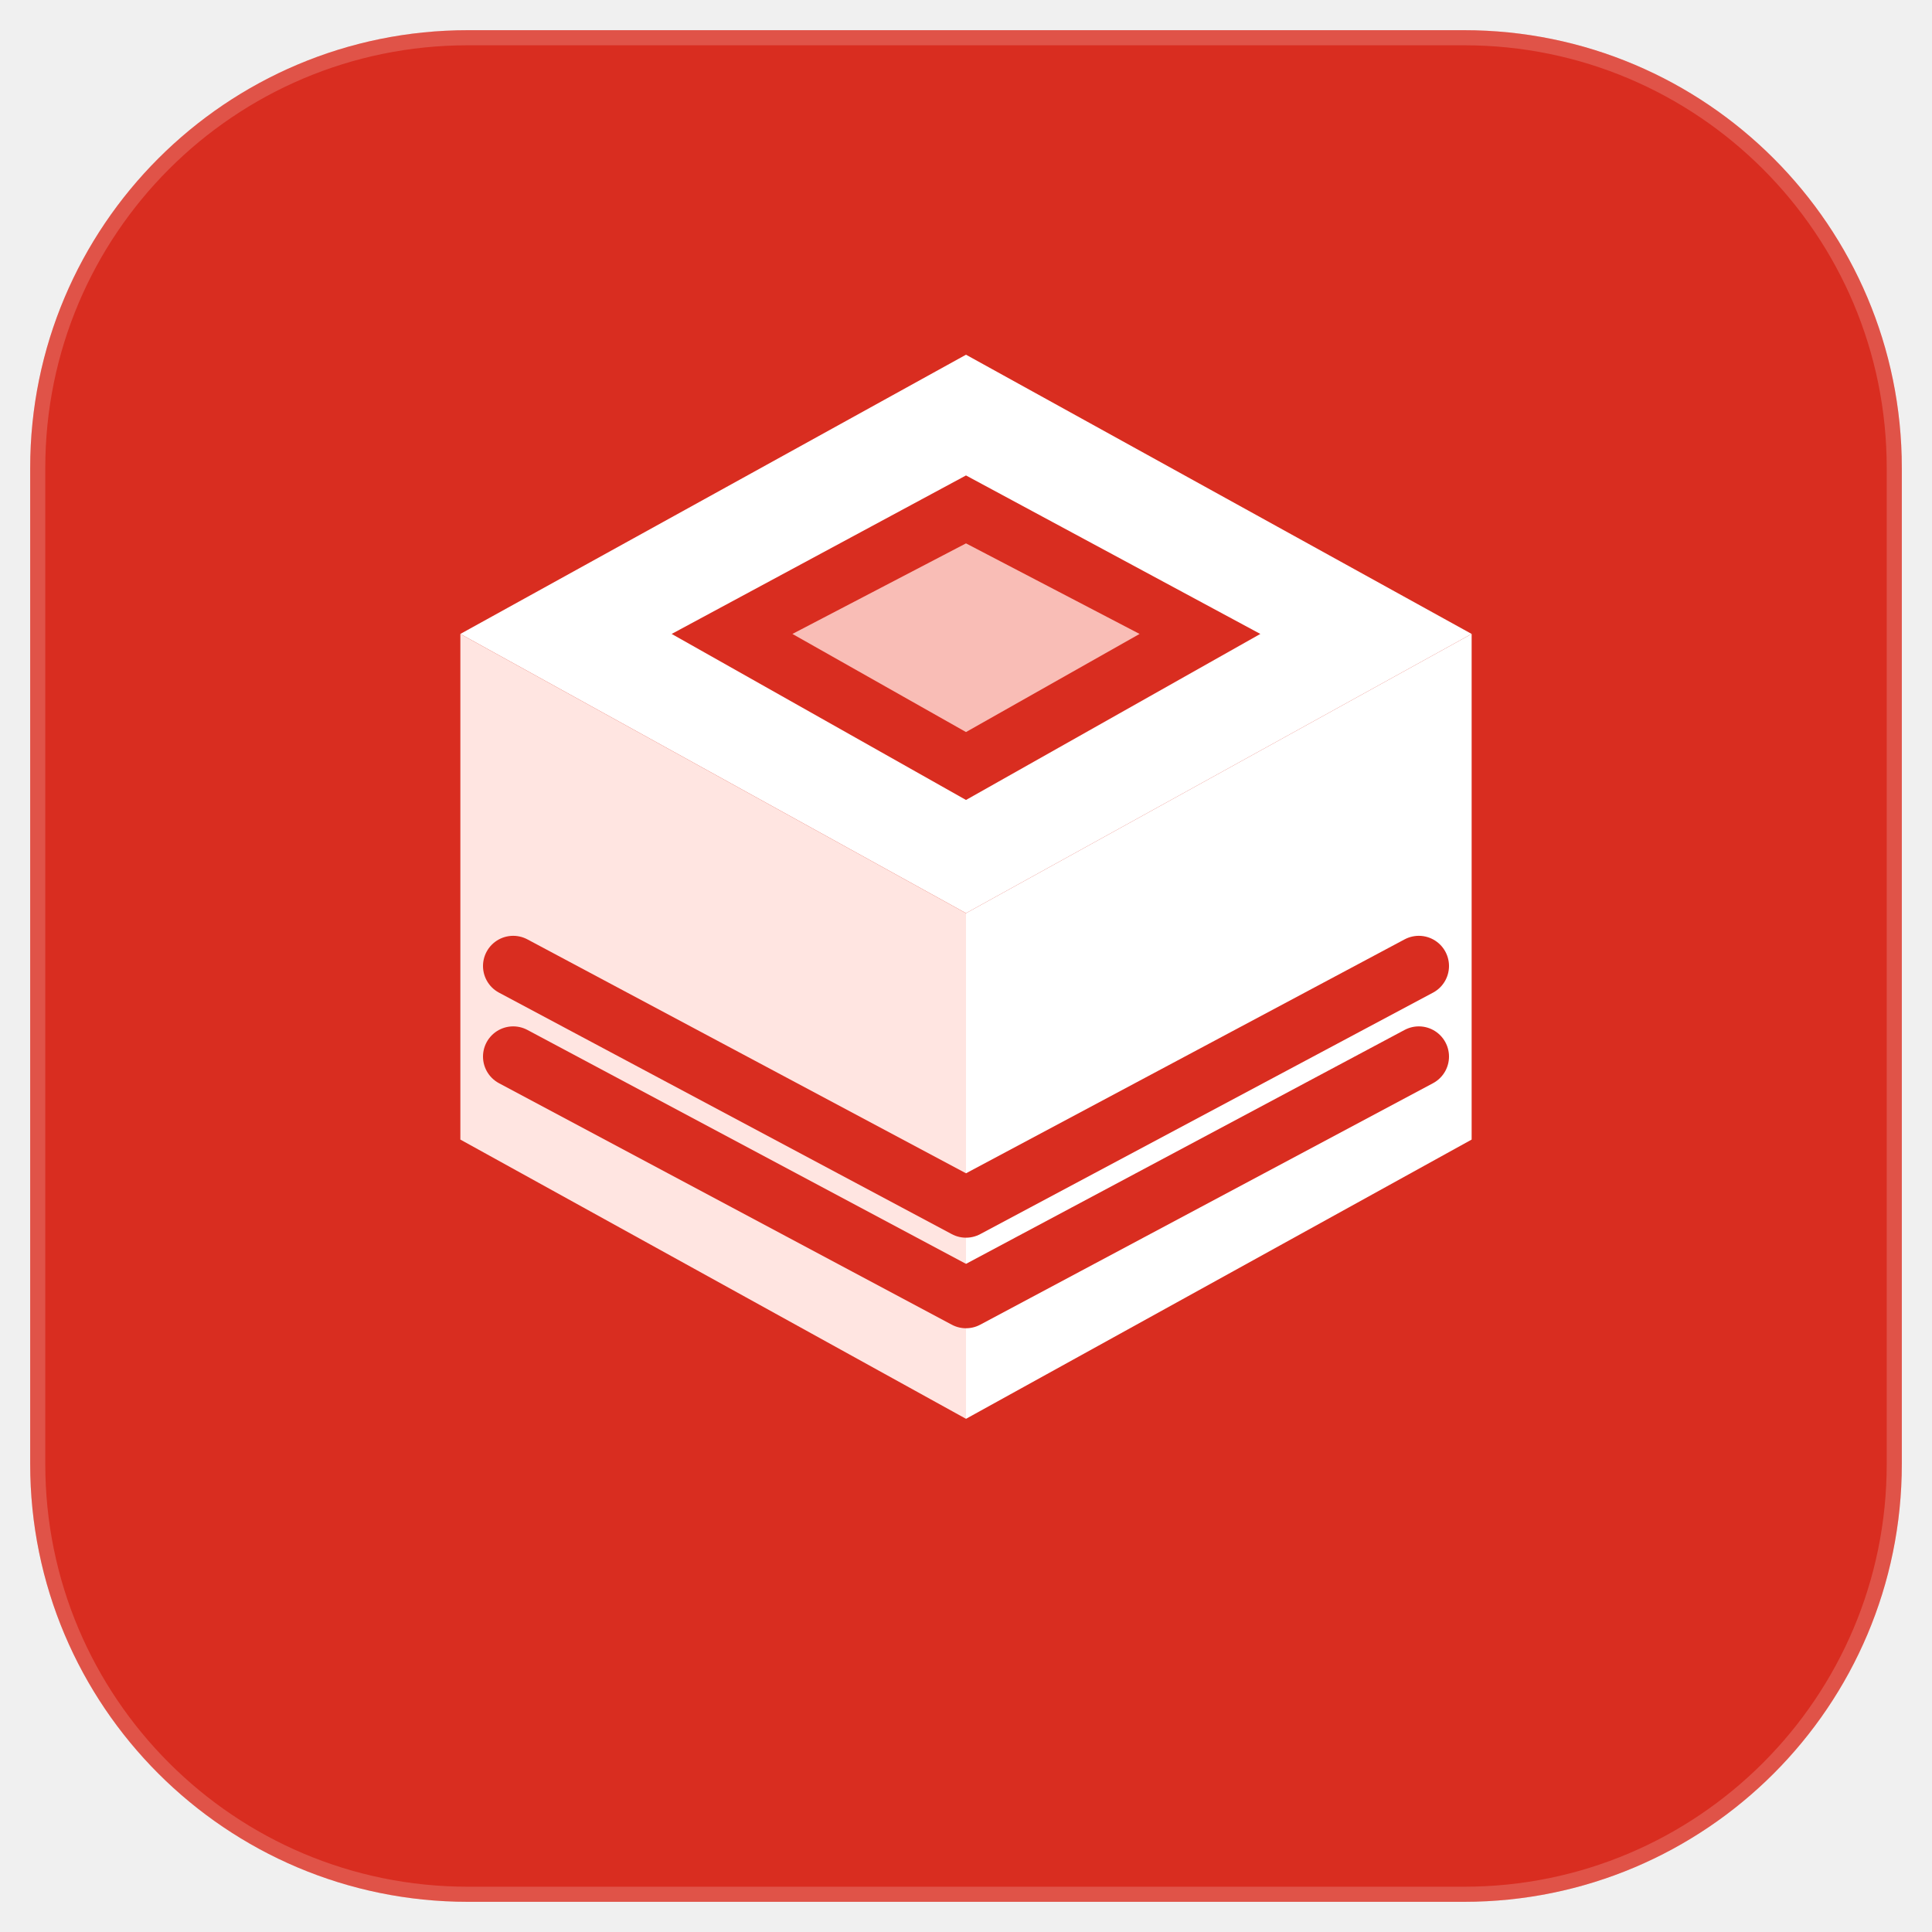
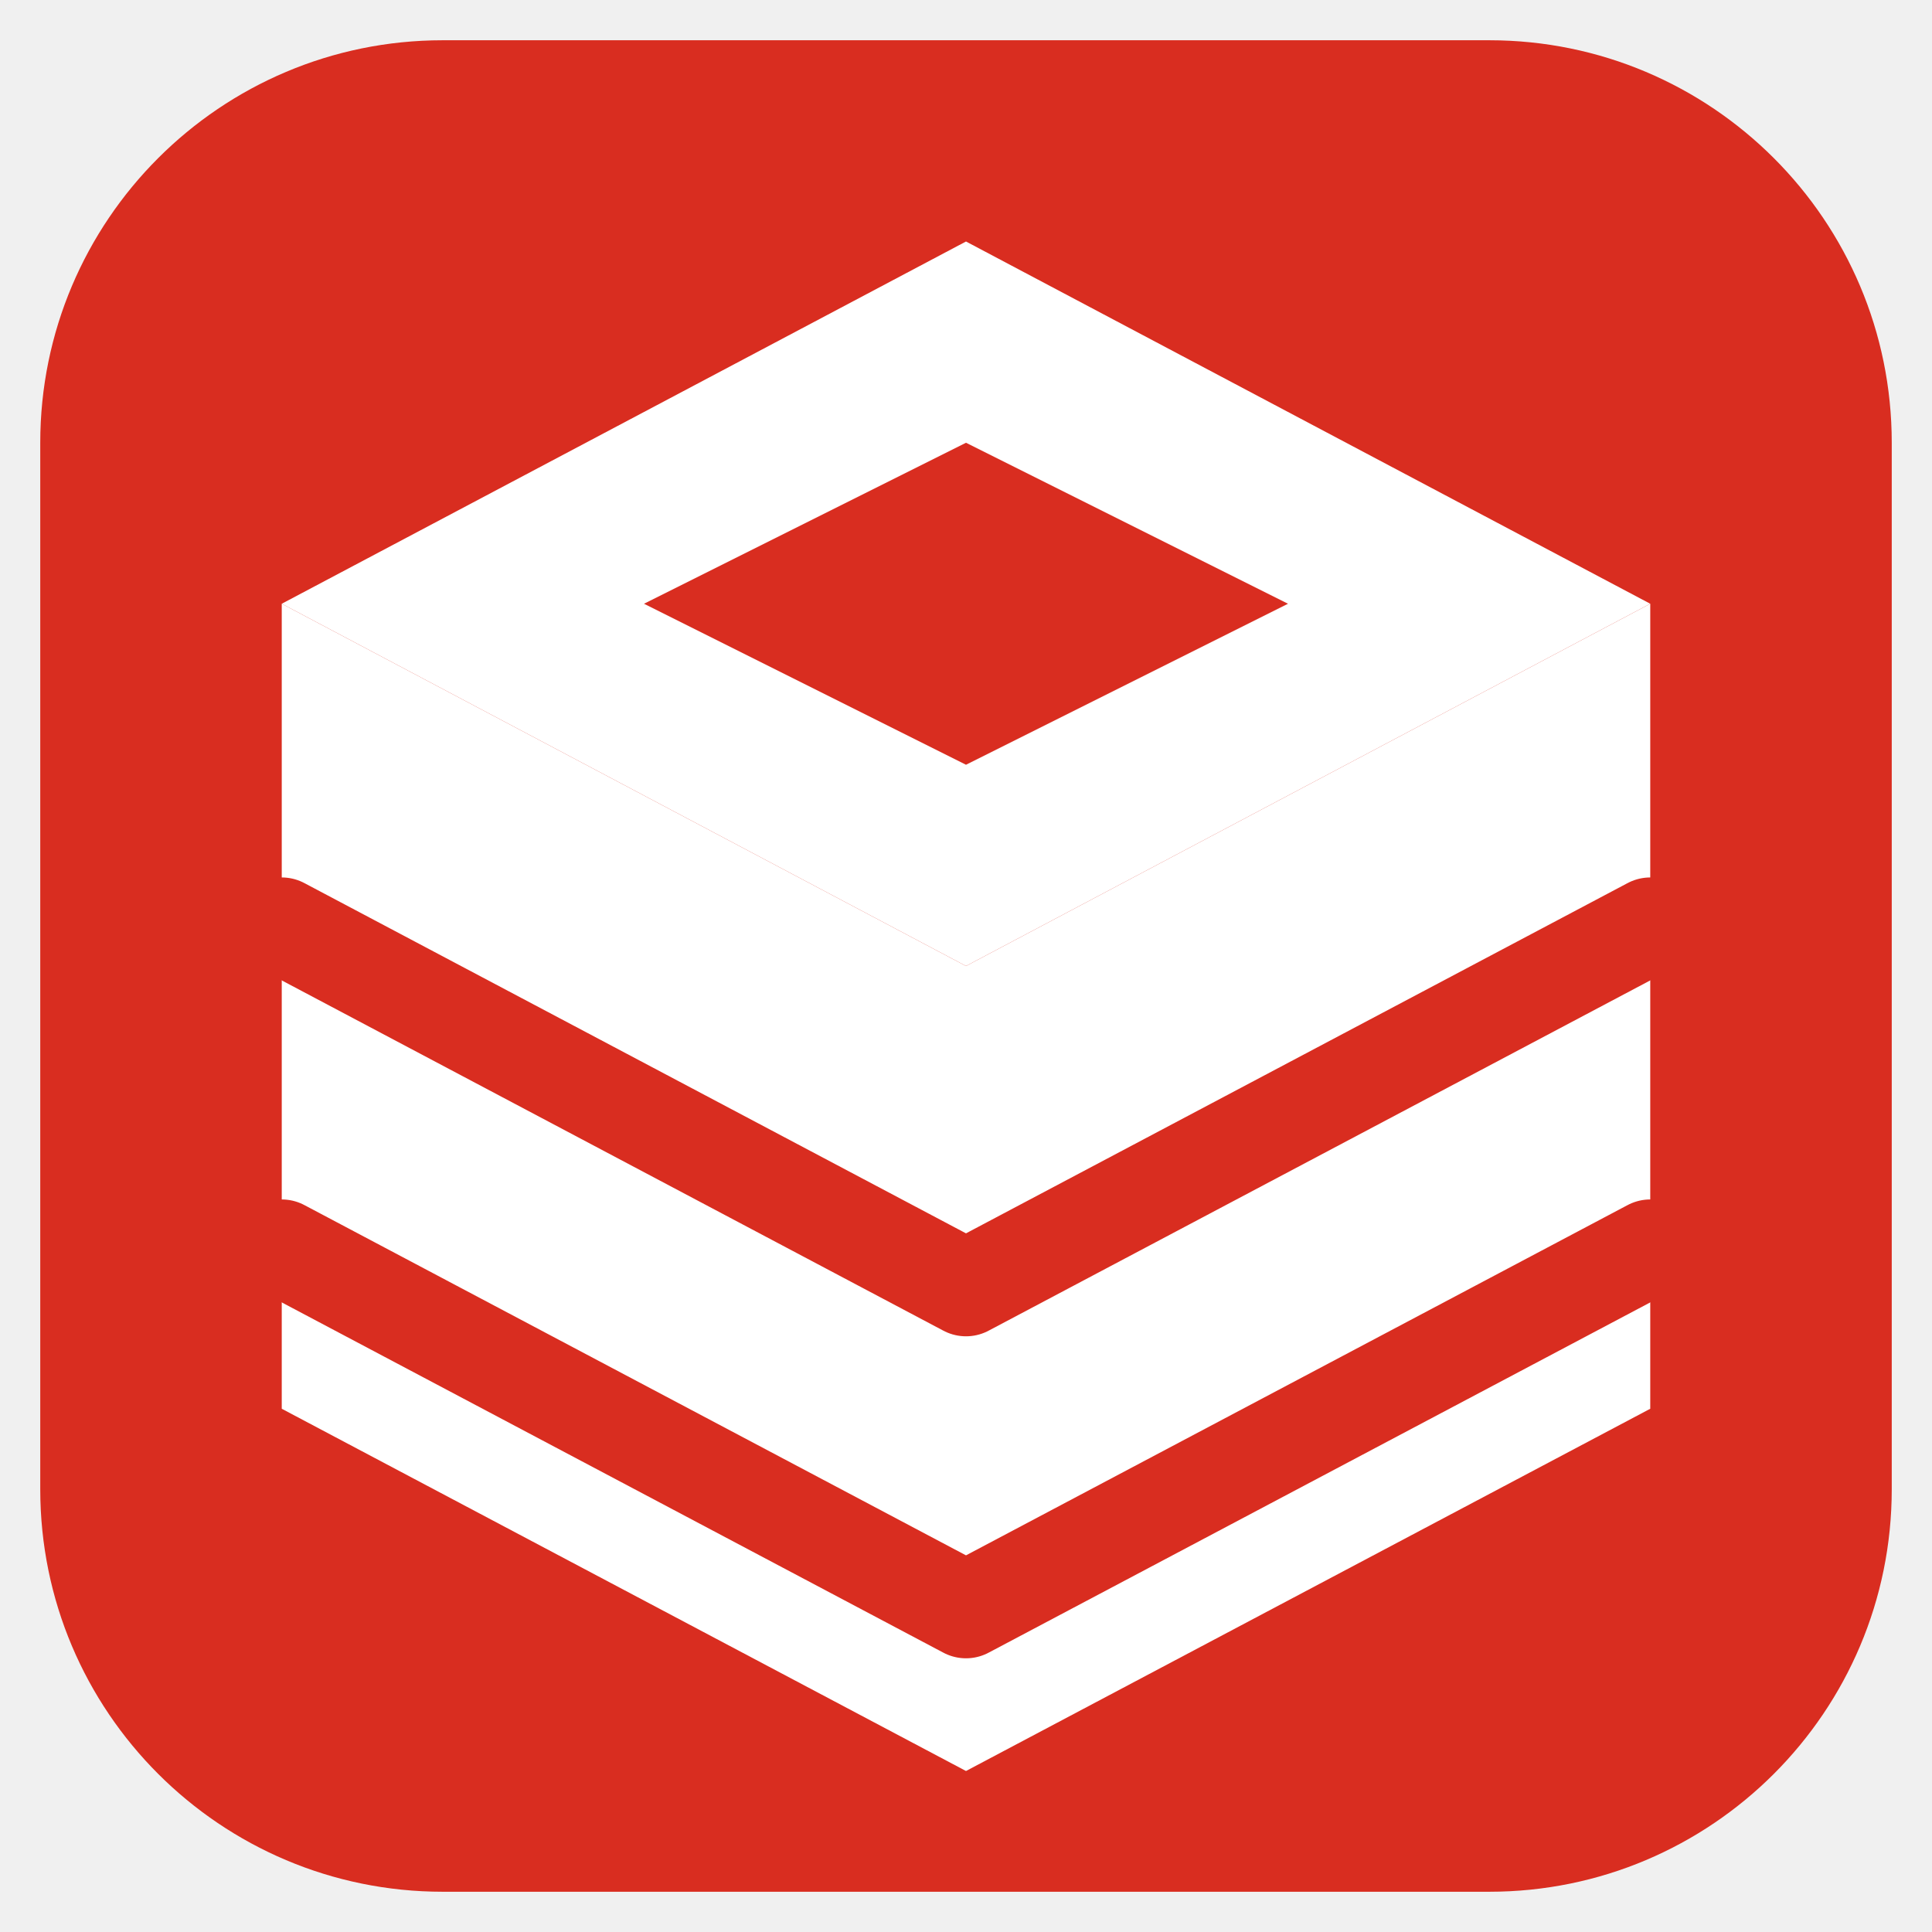
- <svg xmlns="http://www.w3.org/2000/svg" width="256" height="256" viewBox="0 0 256 256" role="img" aria-labelledby="orm-title orm-desc">
-   <rect x="4" y="4" width="248" height="248" rx="58" fill="#D92D20" />
-   <rect x="5" y="5" width="246" height="246" rx="57" fill="none" stroke="#FFFFFF" stroke-opacity=".18" stroke-width="2" />
-   <path d="m128 47 67 37-67 37-67-37 67-37Z" fill="#FFFFFF" />
-   <path d="m61 84 67 37v67l-67-37V84Z" fill="#FFE5E1" />
-   <path d="m128 121 67-37v67l-67 37v-67Z" fill="#FFFFFF" />
-   <path d="m128 63 39 21-39 22-39-22 39-21Z" fill="#D92D20" />
-   <path d="m128 72 23 12-23 13-23-13 23-12Z" fill="#F9BDB6" />
-   <path d="m68 128 60 32 60-32M68 140l60 32 60-32" fill="none" stroke="#D92D20" stroke-linecap="round" stroke-linejoin="round" stroke-width="8" />
+ <svg xmlns="http://www.w3.org/2000/svg" width="48" height="48" viewBox="0 0 48 48" role="img" aria-labelledby="orm-title orm-desc">
+   <rect x="1" y="1" width="46" height="46" rx="10" fill="#D92D20" />
+   <path d="M24 6 41 15 24 24 7 15 24 6Z" fill="#FFFFFF" />
+   <path d="m24 11 8 4-8 4-8-4 8-4Z" fill="#D92D20" />
+   <path d="M7 15 24 24 24 44 7 35V15Z" fill="#FFFFFF" />
+   <path d="M24 24 41 15V35L24 44V24Z" fill="#FFFFFF" />
+   <path d="m7 23 17 9 17-9M7 31l17 9 17-9" fill="none" stroke="#D92D20" stroke-linecap="round" stroke-linejoin="round" stroke-width="2.4" />
</svg>
